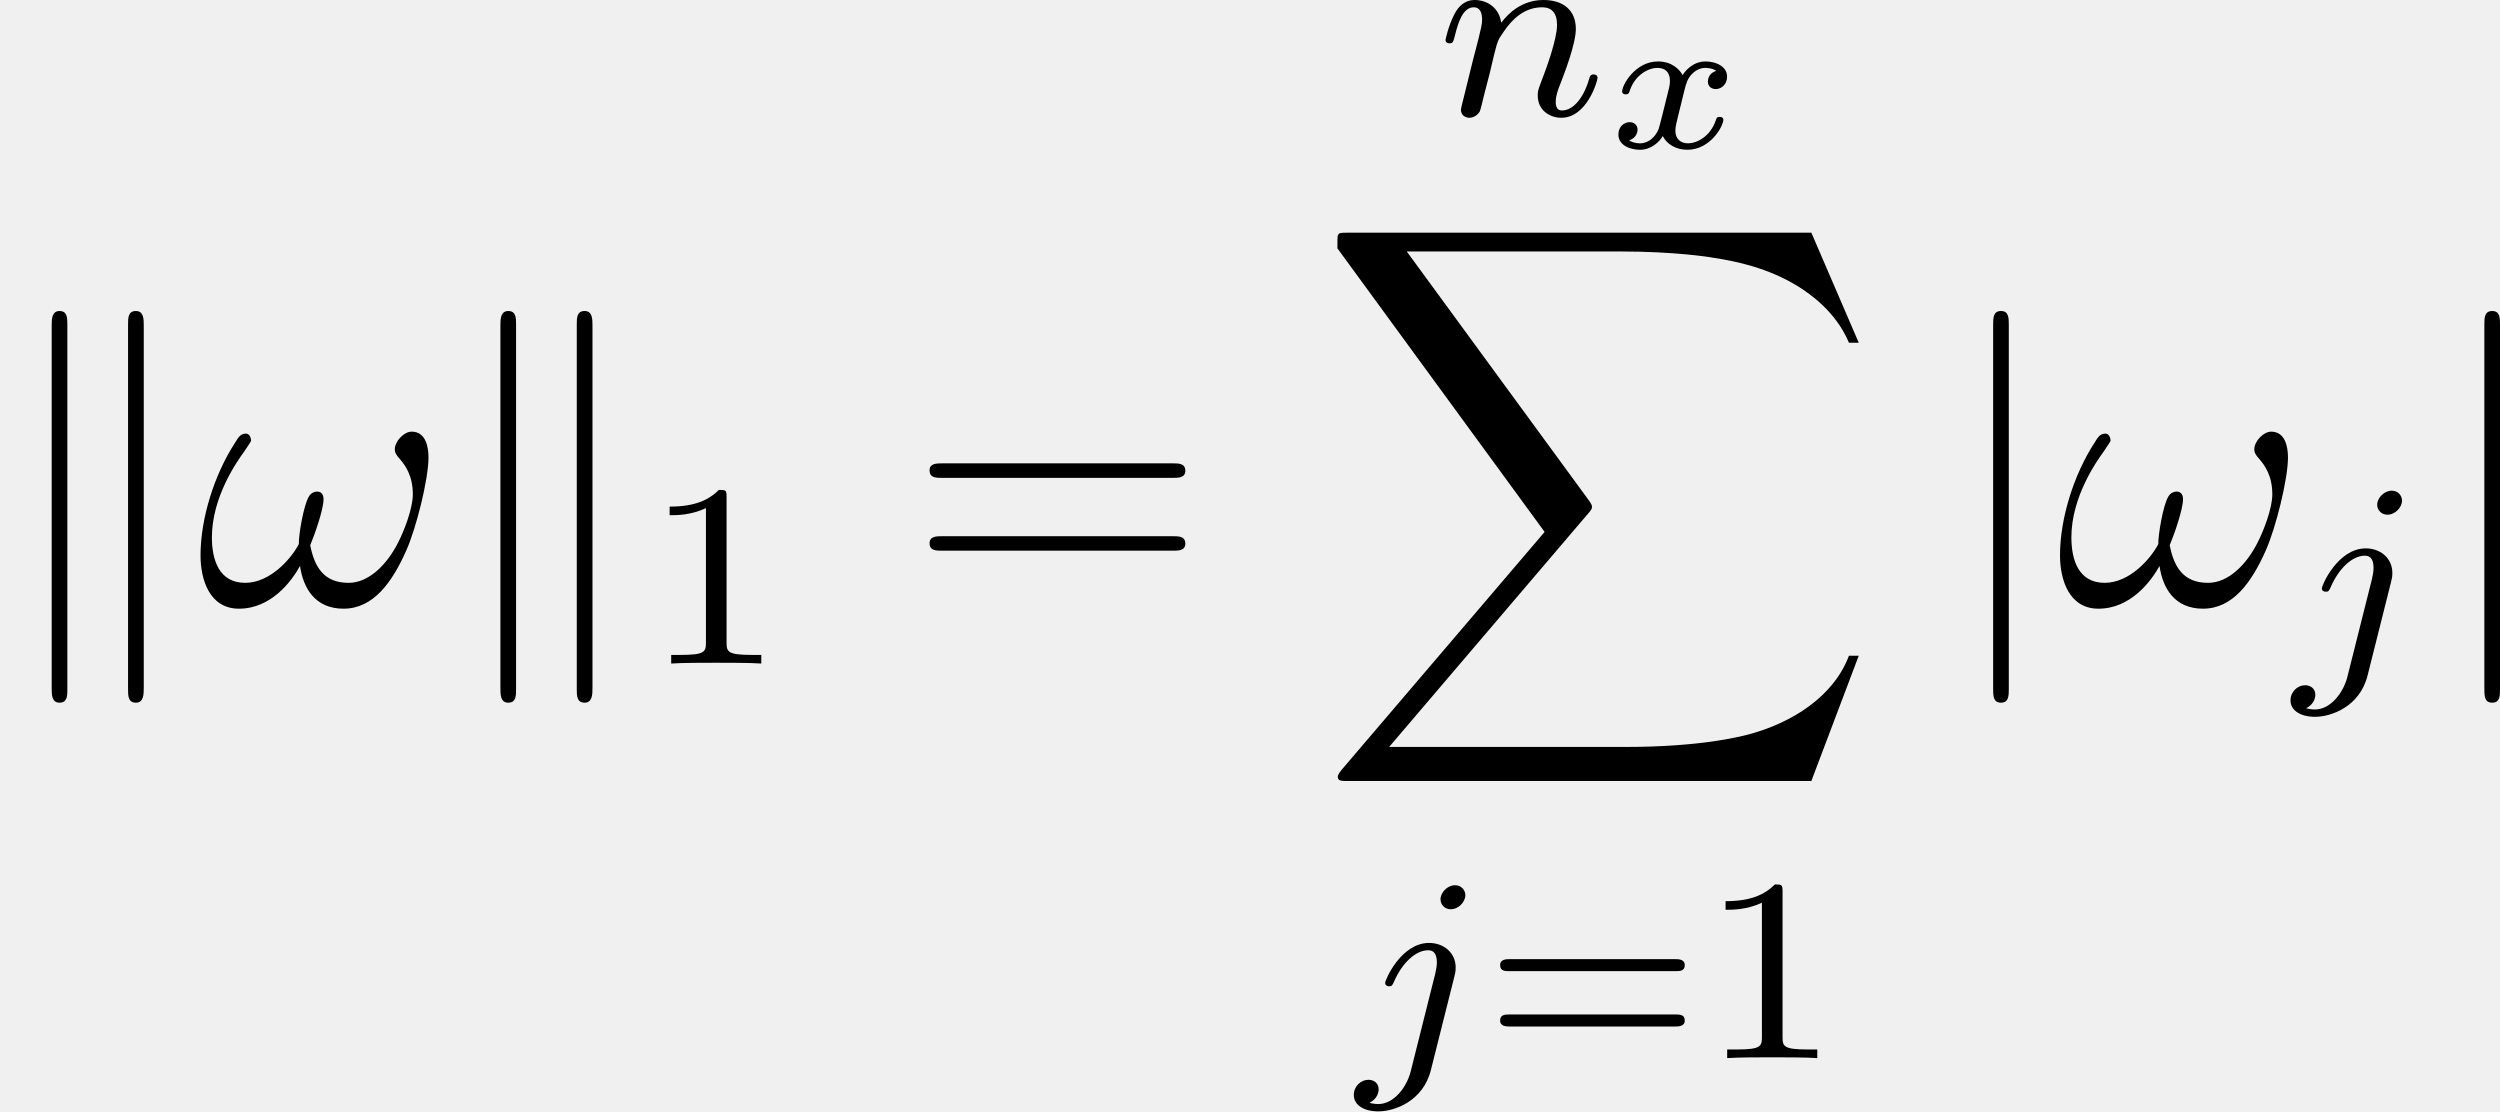
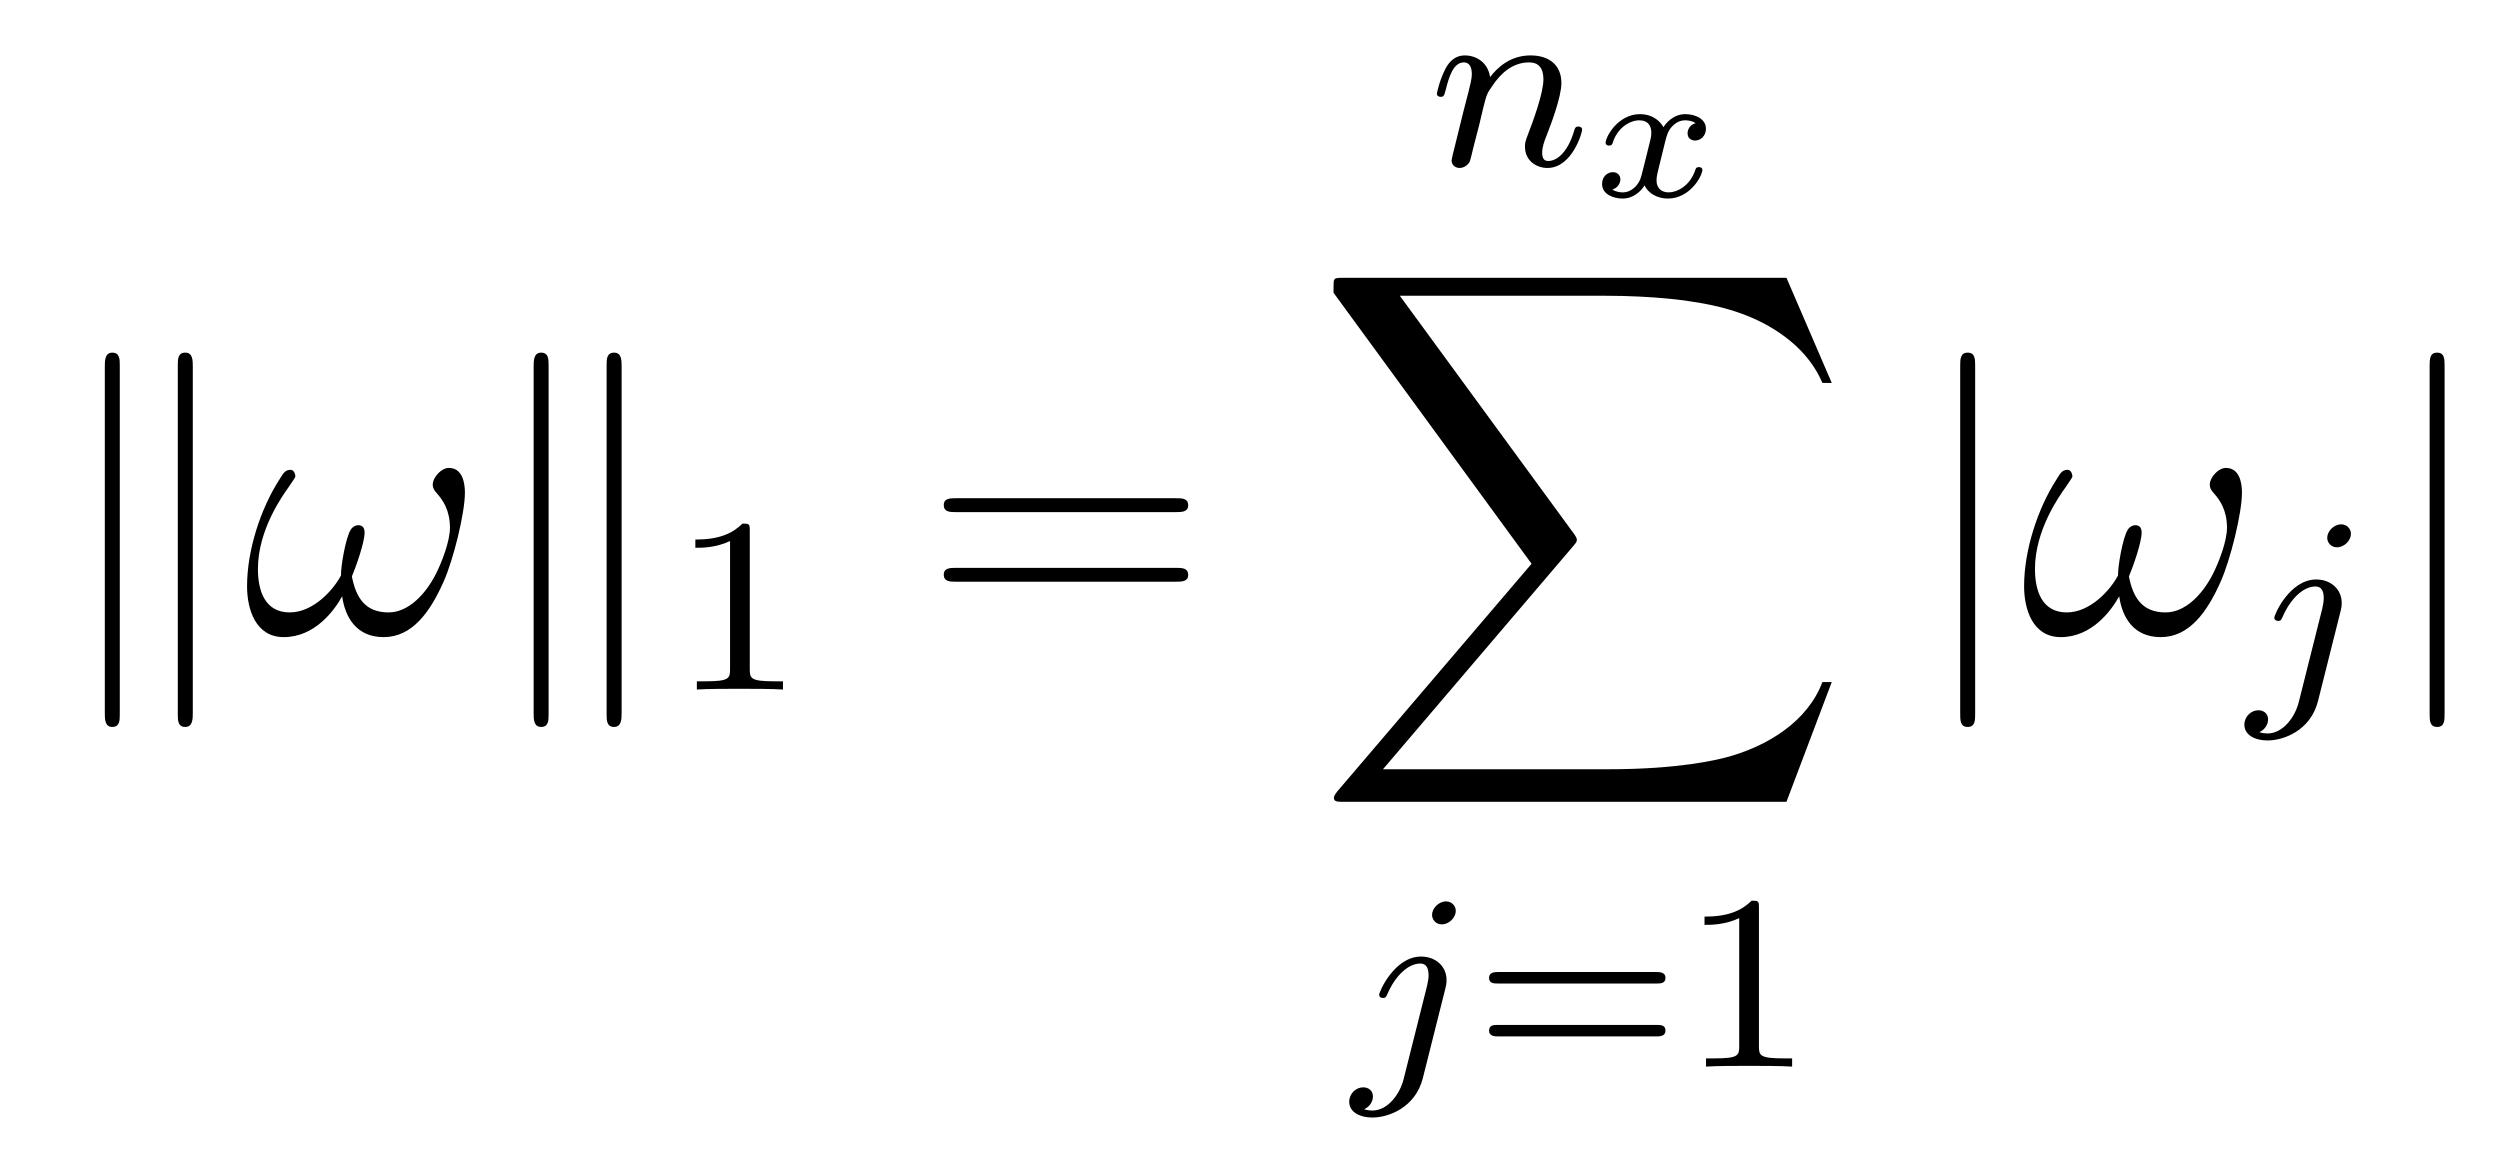
- <svg xmlns="http://www.w3.org/2000/svg" xmlns:xlink="http://www.w3.org/1999/xlink" version="1.1" width="86.226pt" height="38.331pt" viewBox="-.239 -.233 86.226 38.331">
+ <svg xmlns="http://www.w3.org/2000/svg" xmlns:xlink="http://www.w3.org/1999/xlink" version="1.1" width="90.226pt" height="42.331pt" viewBox="-2.239 -2.233 90.226 42.331">
+   <rect id="dark-mode-bg" x="-2.239" y="-2.233" width="90.226" height="42.331" fill="#fff" />
  <defs>
    <path id="g2-120" d="M3.365-2.349C3.156-2.289 3.108-2.116 3.108-2.026C3.108-1.835 3.264-1.793 3.347-1.793C3.521-1.793 3.694-1.937 3.694-2.17C3.694-2.493 3.341-2.636 3.037-2.636C2.642-2.636 2.403-2.331 2.337-2.218C2.26-2.367 2.032-2.636 1.584-2.636C.897-2.636 .49-1.925 .49-1.716C.49-1.686 .514-1.632 .598-1.632S.699-1.668 .717-1.722C.867-2.206 1.273-2.439 1.566-2.439S1.949-2.248 1.949-2.05C1.949-1.979 1.949-1.925 1.901-1.739C1.763-1.184 1.632-.64 1.602-.568C1.512-.341 1.297-.137 1.046-.137C1.01-.137 .843-.137 .705-.227C.938-.305 .962-.502 .962-.55C.962-.705 .843-.783 .723-.783C.556-.783 .377-.652 .377-.406C.377-.066 .753 .06 1.034 .06C1.375 .06 1.62-.173 1.733-.359C1.853-.108 2.14 .06 2.481 .06C3.186 .06 3.581-.664 3.581-.861C3.581-.873 3.575-.944 3.467-.944C3.383-.944 3.371-.903 3.353-.849C3.18-.329 2.756-.137 2.505-.137C2.277-.137 2.116-.269 2.116-.52C2.116-.634 2.146-.765 2.2-.974L2.391-1.751C2.451-1.985 2.481-2.092 2.606-2.236C2.69-2.325 2.833-2.439 3.025-2.439C3.055-2.439 3.234-2.439 3.365-2.349Z" />
    <path id="g0-88" d="M15.135 16.737L16.582 12.912H16.283C15.817 14.155 14.549 14.968 13.175 15.327C12.924 15.386 11.752 15.697 9.457 15.697H2.248L8.333 8.56C8.416 8.464 8.44 8.428 8.44 8.369C8.44 8.345 8.44 8.309 8.357 8.189L2.786 .574H9.337C10.939 .574 12.027 .741 12.134 .765C12.78 .861 13.82 1.064 14.765 1.662C15.064 1.853 15.876 2.391 16.283 3.359H16.582L15.135 0H1.004C.729 0 .717 .012 .681 .084C.669 .12 .669 .347 .669 .478L6.994 9.134L.801 16.391C.681 16.534 .681 16.594 .681 16.606C.681 16.737 .789 16.737 1.004 16.737H15.135Z" />
    <path id="g3-106" d="M3.292-4.973C3.292-5.125 3.172-5.276 2.981-5.276C2.742-5.276 2.534-5.053 2.534-4.846C2.534-4.694 2.654-4.543 2.845-4.543C3.084-4.543 3.292-4.766 3.292-4.973ZM1.626 .399C1.506 .885 1.116 1.403 .63 1.403C.502 1.403 .383 1.371 .367 1.363C.614 1.243 .646 1.028 .646 .956C.646 .765 .502 .662 .335 .662C.104 .662-.112 .861-.112 1.124C-.112 1.427 .183 1.626 .638 1.626C1.124 1.626 2 1.323 2.24 .367L2.957-2.487C2.981-2.582 2.997-2.646 2.997-2.766C2.997-3.204 2.646-3.515 2.184-3.515C1.339-3.515 .845-2.399 .845-2.295C.845-2.224 .901-2.192 .964-2.192C1.052-2.192 1.06-2.216 1.116-2.335C1.355-2.885 1.761-3.292 2.16-3.292C2.327-3.292 2.423-3.18 2.423-2.917C2.423-2.805 2.399-2.694 2.375-2.582L1.626 .399Z" />
    <path id="g3-110" d="M1.594-1.307C1.618-1.427 1.698-1.73 1.722-1.849C1.833-2.279 1.833-2.287 2.016-2.55C2.279-2.941 2.654-3.292 3.188-3.292C3.475-3.292 3.642-3.124 3.642-2.75C3.642-2.311 3.308-1.403 3.156-1.012C3.053-.749 3.053-.701 3.053-.598C3.053-.143 3.427 .08 3.77 .08C4.551 .08 4.878-1.036 4.878-1.14C4.878-1.219 4.814-1.243 4.758-1.243C4.663-1.243 4.647-1.188 4.623-1.108C4.431-.454 4.097-.143 3.794-.143C3.666-.143 3.602-.223 3.602-.406S3.666-.765 3.746-.964C3.866-1.267 4.216-2.184 4.216-2.63C4.216-3.228 3.802-3.515 3.228-3.515C2.582-3.515 2.168-3.124 1.937-2.821C1.881-3.26 1.53-3.515 1.124-3.515C.837-3.515 .638-3.332 .51-3.084C.319-2.71 .239-2.311 .239-2.295C.239-2.224 .295-2.192 .359-2.192C.462-2.192 .47-2.224 .526-2.431C.622-2.821 .765-3.292 1.1-3.292C1.307-3.292 1.355-3.092 1.355-2.917C1.355-2.774 1.315-2.622 1.251-2.359C1.235-2.295 1.116-1.825 1.084-1.714L.789-.518C.757-.399 .709-.199 .709-.167C.709 .016 .861 .08 .964 .08C1.108 .08 1.227-.016 1.283-.112C1.307-.159 1.371-.43 1.411-.598L1.594-1.307Z" />
    <path id="g5-49" d="M2.503-5.077C2.503-5.292 2.487-5.3 2.271-5.3C1.945-4.981 1.522-4.79 .765-4.79V-4.527C.98-4.527 1.411-4.527 1.873-4.742V-.654C1.873-.359 1.849-.263 1.092-.263H.813V0C1.14-.024 1.825-.024 2.184-.024S3.236-.024 3.563 0V-.263H3.284C2.527-.263 2.503-.359 2.503-.654V-5.077Z" />
    <path id="g5-61" d="M5.826-2.654C5.946-2.654 6.105-2.654 6.105-2.837S5.914-3.021 5.794-3.021H.781C.662-3.021 .47-3.021 .47-2.837S.63-2.654 .749-2.654H5.826ZM5.794-.964C5.914-.964 6.105-.964 6.105-1.148S5.946-1.331 5.826-1.331H.749C.63-1.331 .47-1.331 .47-1.148S.662-.964 .781-.964H5.794Z" />
    <path id="g6-61" d="M8.07-3.873C8.237-3.873 8.452-3.873 8.452-4.089C8.452-4.316 8.249-4.316 8.07-4.316H1.028C.861-4.316 .646-4.316 .646-4.101C.646-3.873 .849-3.873 1.028-3.873H8.07ZM8.07-1.65C8.237-1.65 8.452-1.65 8.452-1.865C8.452-2.092 8.249-2.092 8.07-2.092H1.028C.861-2.092 .646-2.092 .646-1.877C.646-1.65 .849-1.65 1.028-1.65H8.07Z" />
    <path id="g4-33" d="M7.101-4.495C7.101-4.842 7.006-5.284 6.587-5.284C6.348-5.284 6.073-4.985 6.073-4.746C6.073-4.639 6.121-4.567 6.217-4.459C6.396-4.256 6.623-3.933 6.623-3.371C6.623-2.941 6.36-2.26 6.169-1.889C5.834-1.231 5.284-.669 4.663-.669C3.909-.669 3.622-1.148 3.491-1.817C3.622-2.128 3.897-2.905 3.897-3.216C3.897-3.347 3.85-3.455 3.694-3.455C3.61-3.455 3.515-3.407 3.455-3.312C3.288-3.049 3.132-2.104 3.144-1.853C2.917-1.411 2.271-.669 1.506-.669C.705-.669 .49-1.375 .49-2.056C.49-3.3 1.267-4.388 1.482-4.686C1.602-4.866 1.686-4.985 1.686-5.009C1.686-5.093 1.638-5.224 1.53-5.224C1.339-5.224 1.279-5.069 1.184-4.926C.574-3.981 .143-2.654 .143-1.506C.143-.765 .418 .12 1.315 .12C2.307 .12 2.929-.729 3.18-1.184C3.276-.514 3.634 .12 4.507 .12C5.416 .12 5.99-.681 6.42-1.65C6.731-2.343 7.101-3.838 7.101-4.495Z" />
    <path id="g1-106" d="M1.901-8.536C1.901-8.751 1.901-8.966 1.662-8.966S1.423-8.751 1.423-8.536V2.558C1.423 2.774 1.423 2.989 1.662 2.989S1.901 2.774 1.901 2.558V-8.536Z" />
    <path id="g1-107" d="M2.056-8.56C2.056-8.751 2.056-8.966 1.817-8.966S1.578-8.703 1.578-8.524V2.546C1.578 2.738 1.578 2.989 1.817 2.989S2.056 2.774 2.056 2.582V-8.56ZM4.388-8.524C4.388-8.715 4.388-8.966 4.148-8.966S3.909-8.751 3.909-8.56V2.582C3.909 2.774 3.909 2.989 4.148 2.989S4.388 2.726 4.388 2.546V-8.524Z" />
  </defs>
  <g id="page1" transform="matrix(1.13 0 0 1.13 -63.98604 -62.28158)">
    <use x="56.413" y="73.369" xlink:href="#g1-107" />
    <use x="62.391" y="73.369" xlink:href="#g4-33" />
    <use x="70.109" y="73.369" xlink:href="#g1-107" />
    <use x="76.087" y="75.163" xlink:href="#g5-49" />
    <use x="84.14" y="73.369" xlink:href="#g6-61" />
    <use x="100.296" y="58.425" xlink:href="#g3-110" />
    <use x="105.434" y="59.422" xlink:href="#g2-120" />
    <use x="96.565" y="62.012" xlink:href="#g0-88" />
    <use x="97.847" y="87.206" xlink:href="#g3-106" />
    <use x="101.731" y="87.206" xlink:href="#g5-61" />
    <use x="108.318" y="87.206" xlink:href="#g5-49" />
    <use x="115.826" y="73.369" xlink:href="#g1-106" />
    <use x="119.147" y="73.369" xlink:href="#g4-33" />
    <use x="126.437" y="75.163" xlink:href="#g3-106" />
    <use x="130.819" y="73.369" xlink:href="#g1-106" />
  </g>
</svg>
